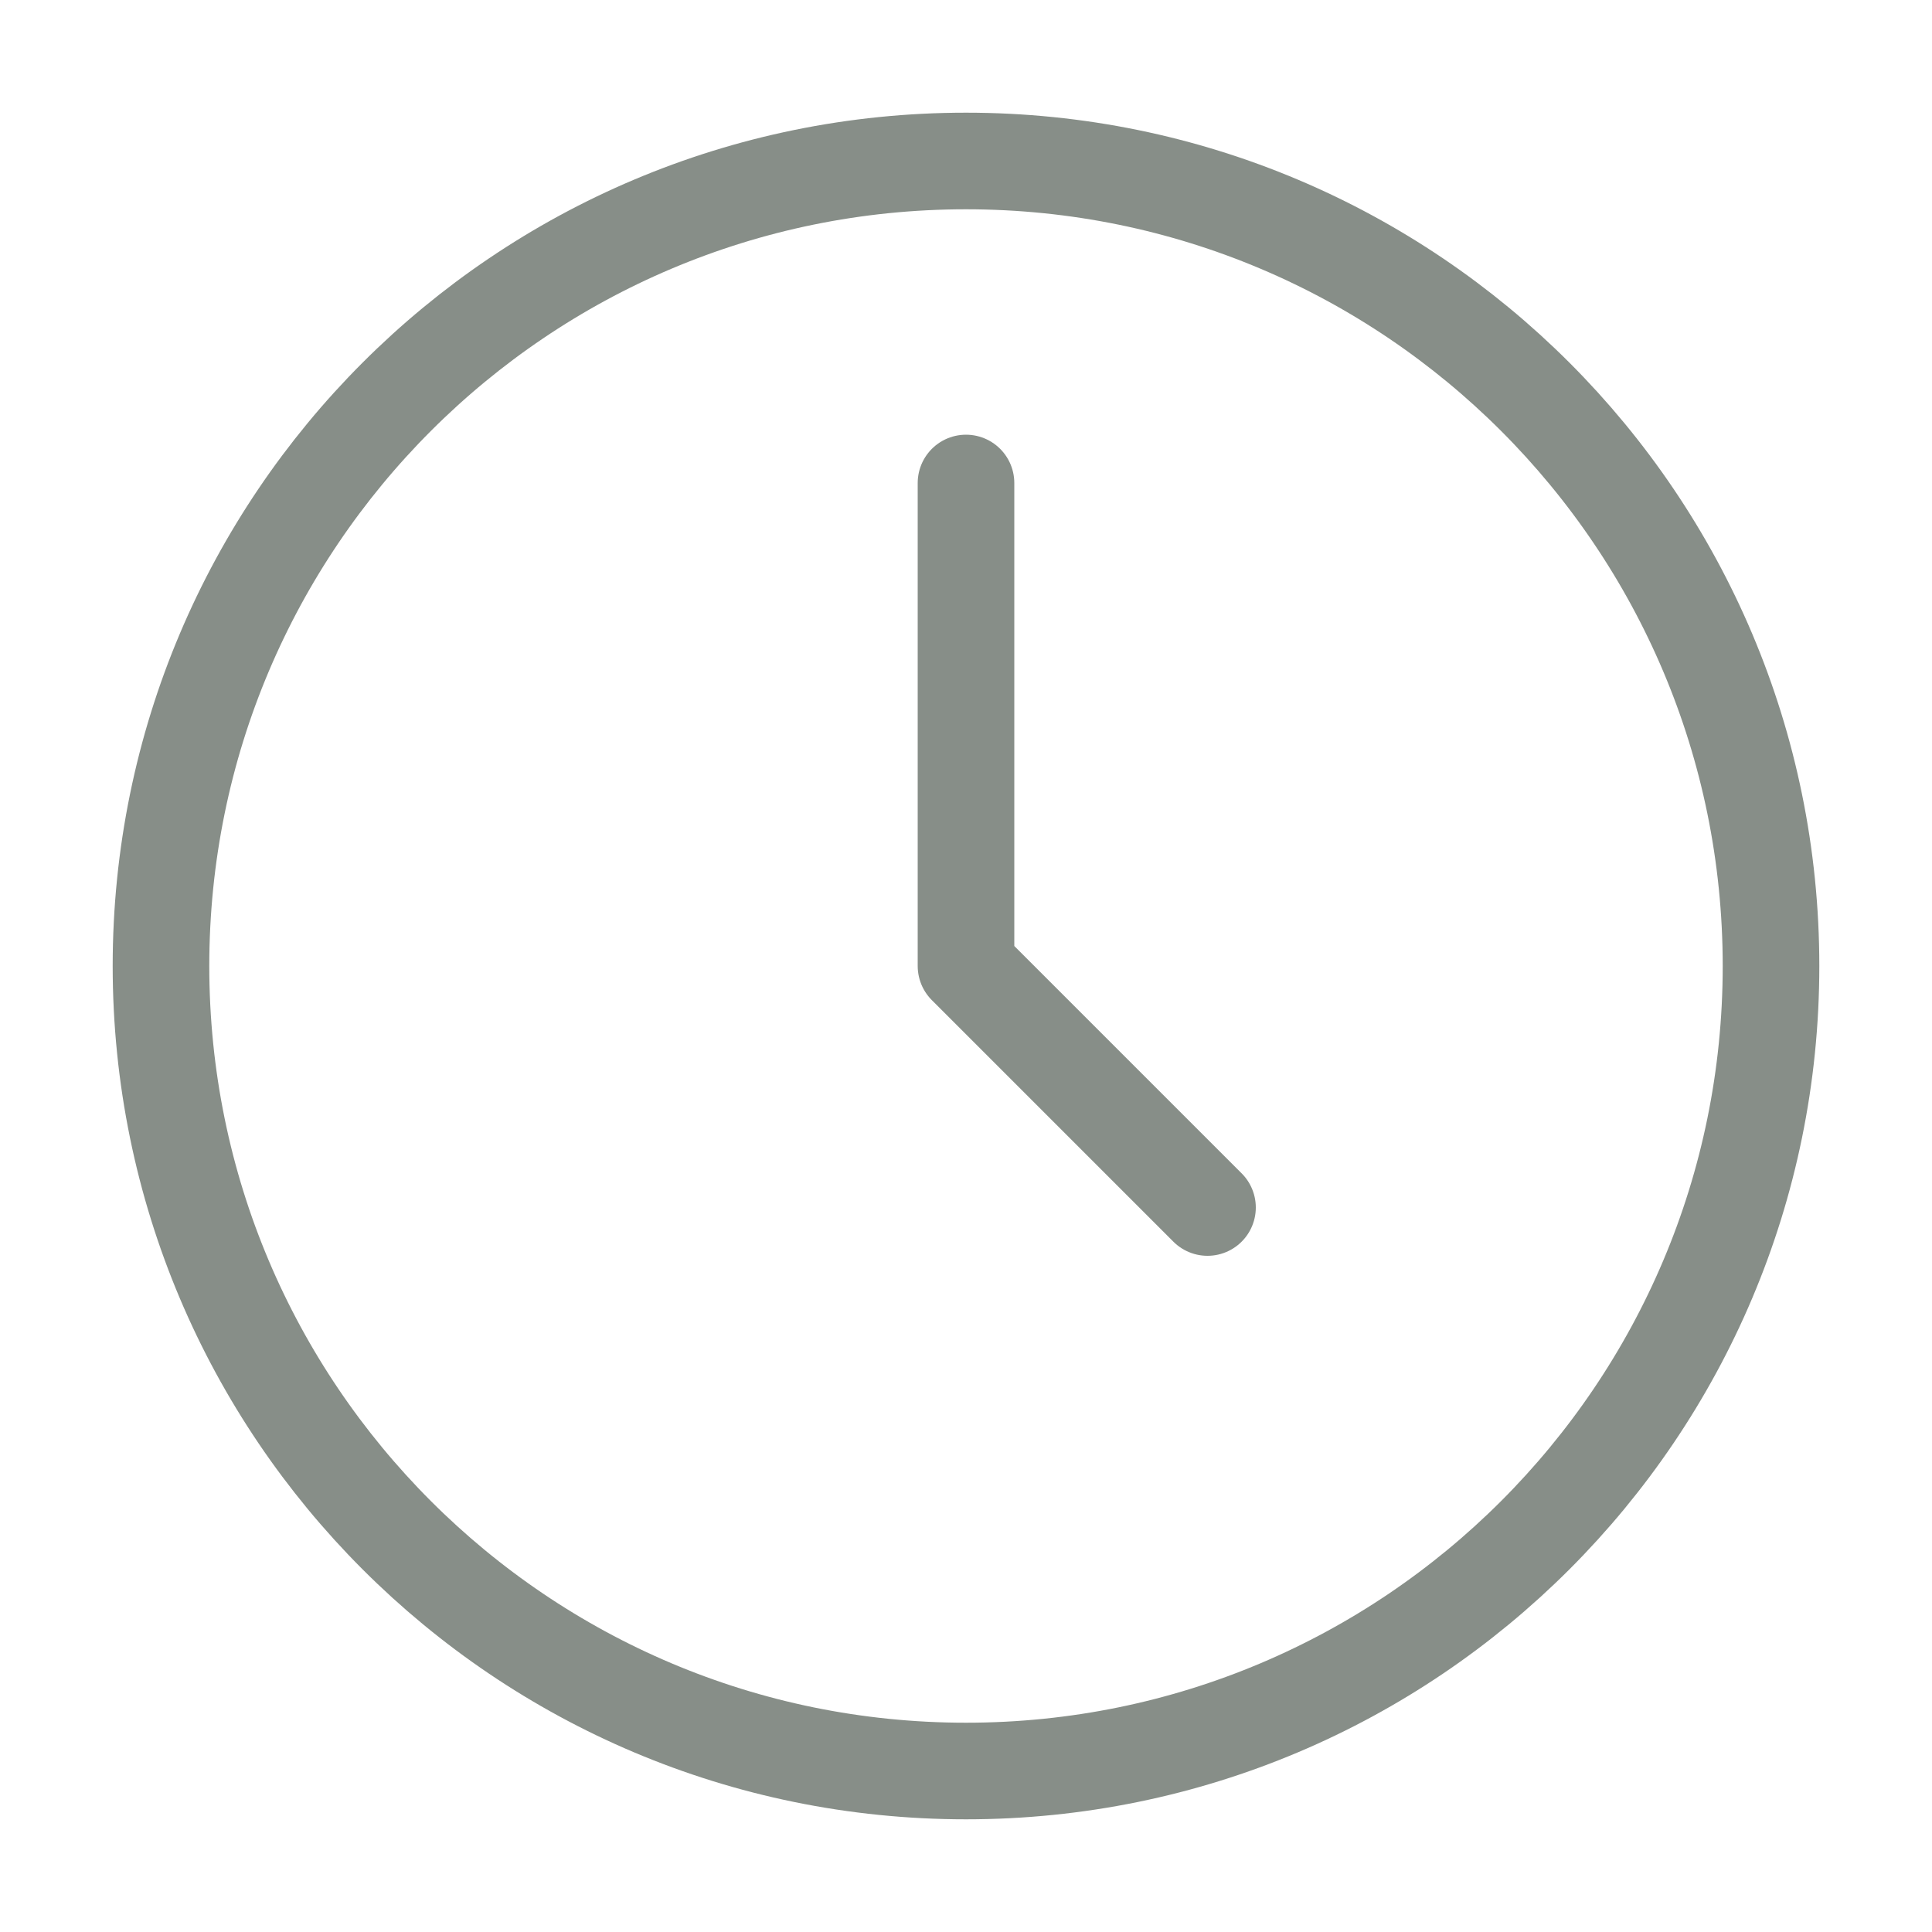
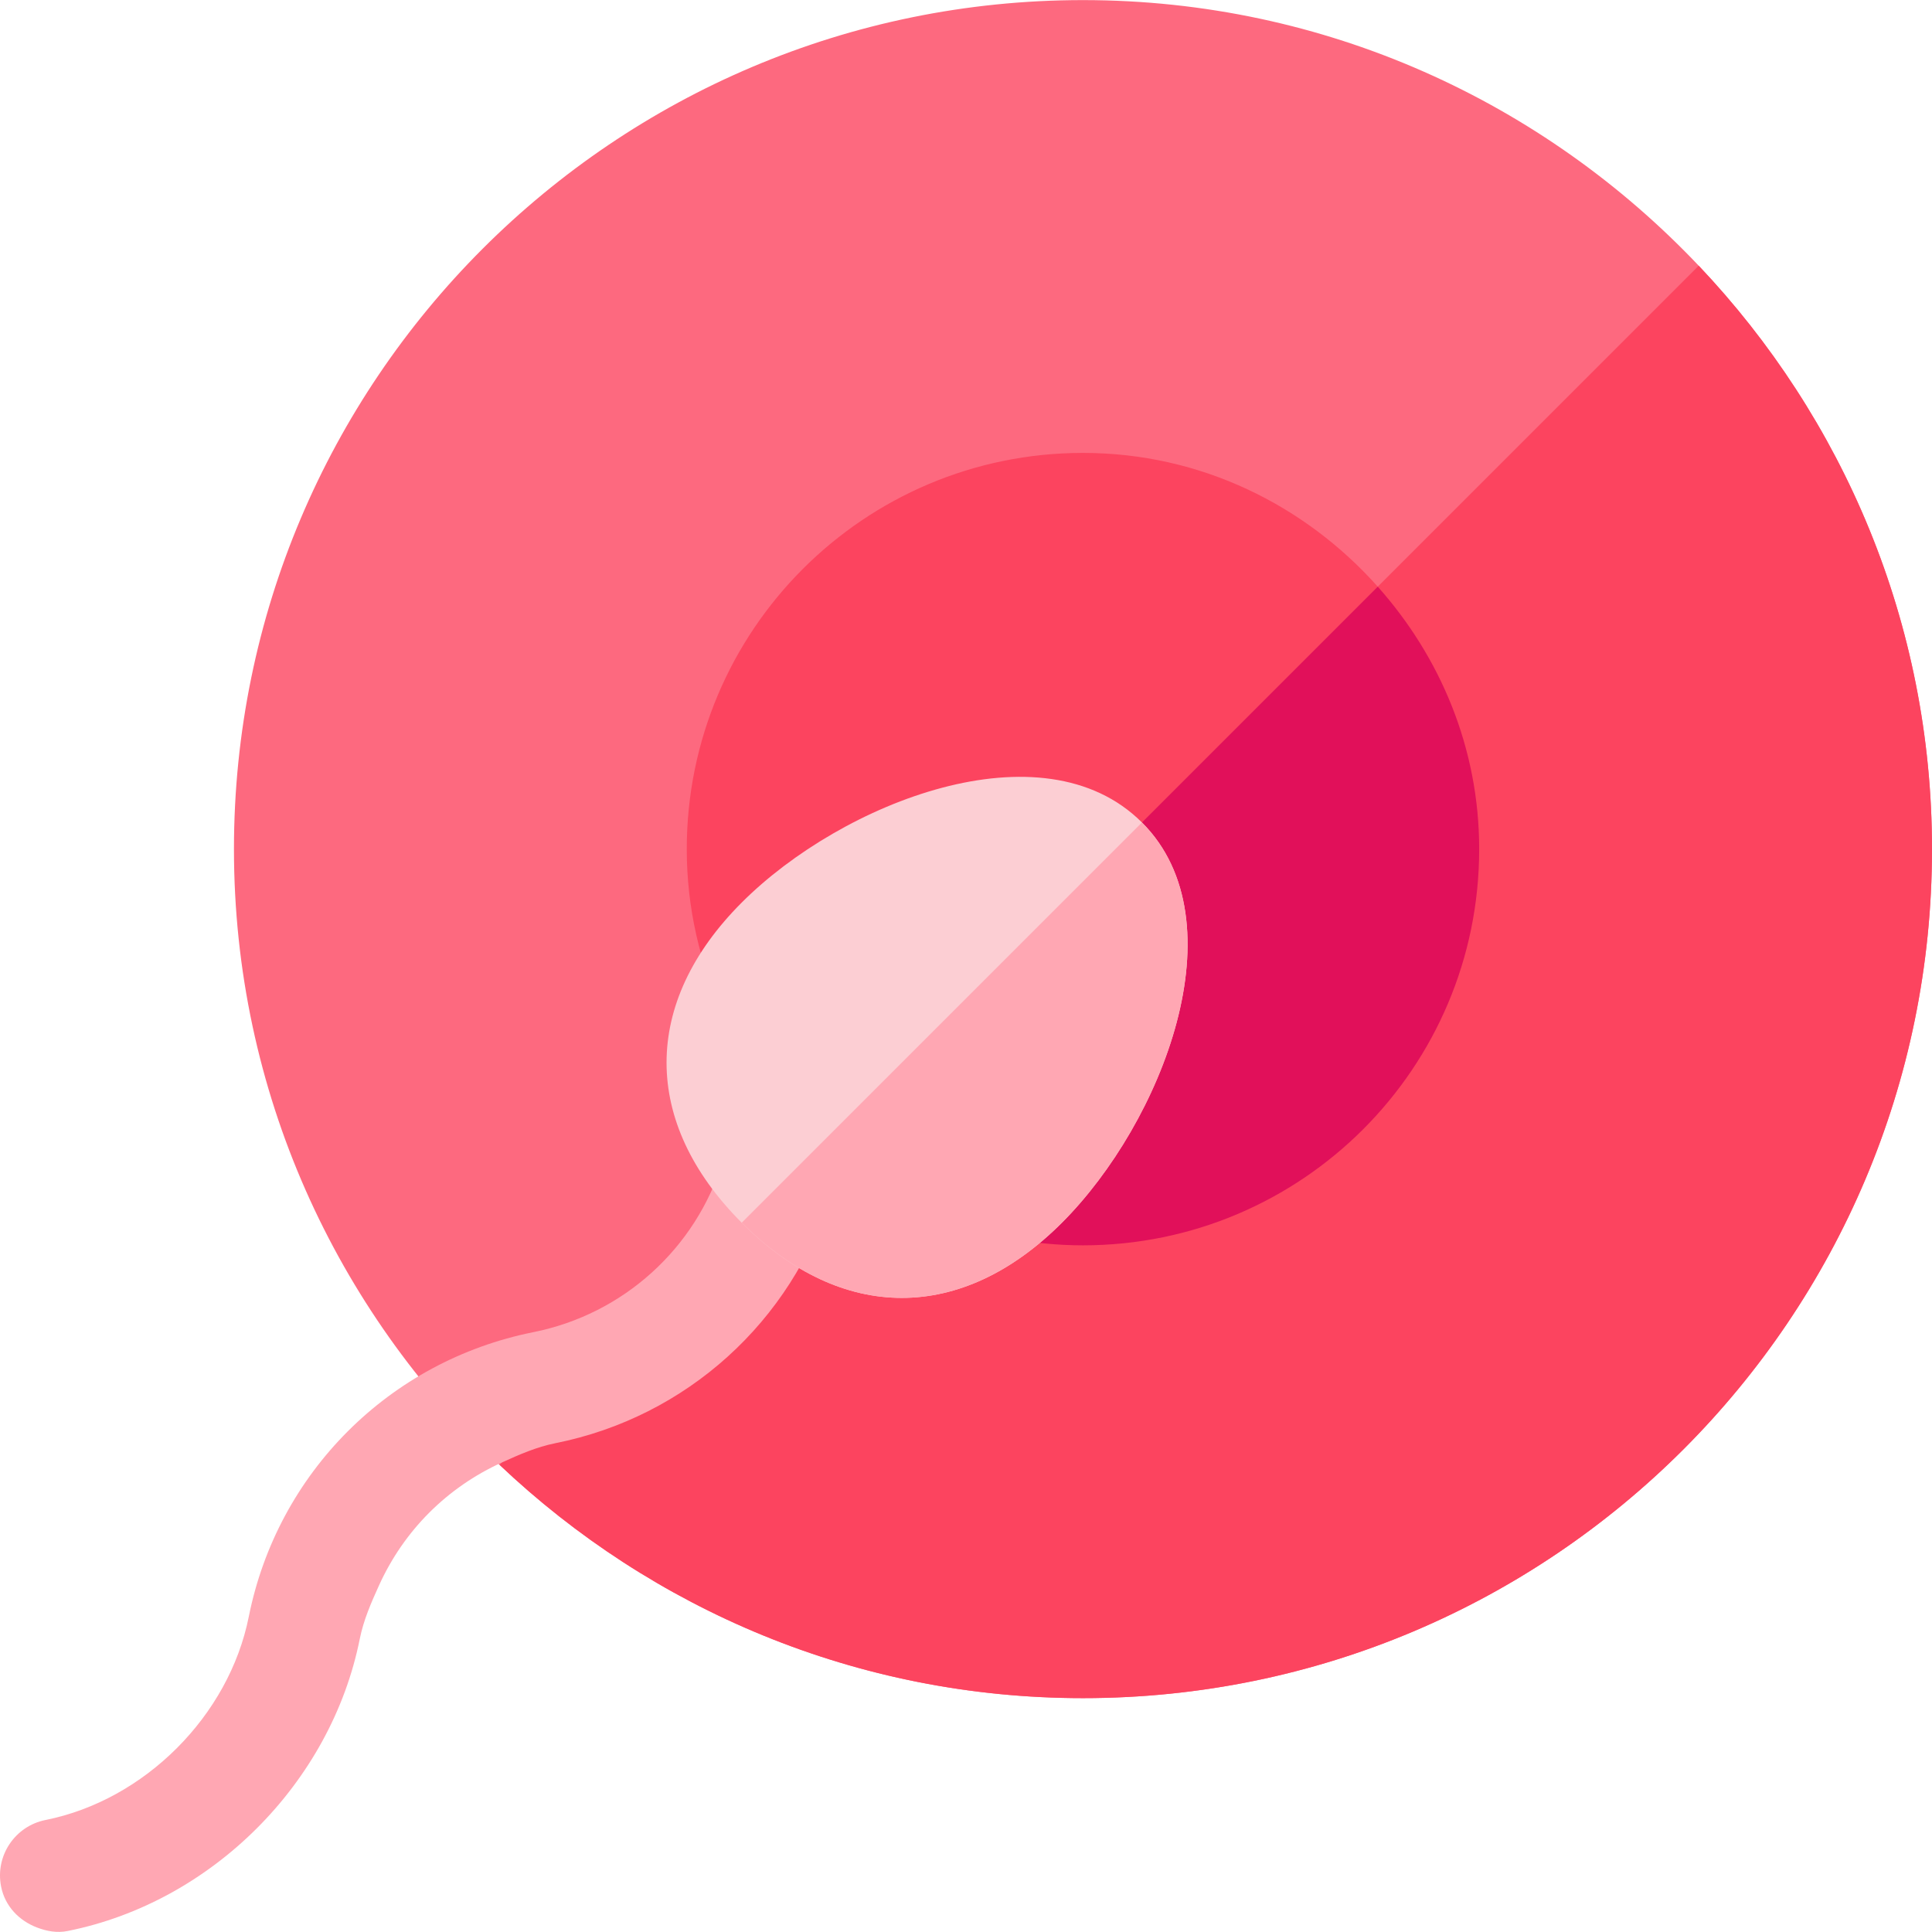
- <svg xmlns="http://www.w3.org/2000/svg" width="40" height="40" viewBox="0 0 40 40" fill="none">
-   <path fill-rule="evenodd" clip-rule="evenodd" d="M20 36.667C29.205 36.667 36.667 29.205 36.667 20C36.667 10.795 29.205 3.333 20 3.333C10.795 3.333 3.333 10.795 3.333 20C3.333 29.205 10.795 36.667 20 36.667Z" stroke="#878E88" stroke-width="2" stroke-linecap="round" stroke-linejoin="round" />
-   <path d="M20 10V20L25 25" stroke="#878E88" stroke-width="2" stroke-linecap="round" stroke-linejoin="round" />
+ <svg xmlns="http://www.w3.org/2000/svg" id="Capa_1" enable-background="new 0 0 512.001 512.001" height="512" viewBox="0 0 512.001 512.001" width="512">
+   <g>
+     <path d="m450.18 70.417c-41.007-43.264-98.865-70.391-163.179-70.391-124.265 0-225 100.735-225 225 0 64.314 27.127 122.172 70.391 163.178 40.327 38.223 94.658 61.822 154.609 61.822 124.265 0 225-100.735 225-225 0-59.951-23.598-114.282-61.821-154.609z" fill="#fd697f" />
+     <path d="m512.001 225.026c0-59.951-23.599-114.282-61.822-154.609l-317.786 317.787c40.327 38.223 94.658 61.822 154.609 61.822 124.264 0 224.999-100.736 224.999-225z" fill="#fc445f" />
+     <path d="m365.122 155.475c-19.232-21.586-46.935-35.449-78.12-35.449-57.99 0-105 47.01-105 105 0 31.185 13.863 58.889 35.449 78.12 18.554 16.531 42.746 26.88 69.551 26.88 57.99 0 105-47.01 105-105-.001-26.805-10.35-50.997-26.88-69.551z" fill="#fc445f" />
+     <path d="m392.001 225.026c0-26.805-10.349-50.997-26.88-69.551l-147.67 147.671c18.554 16.531 42.746 26.88 69.551 26.88 57.989 0 104.999-47.011 104.999-105z" fill="#e1105a" />
+     <path d="m217.524 303.073c-1.824-2.357-4.146-4.356-7.207-5.303-7.998-2.505-16.333 1.992-18.765 9.917-7.148 23.218-26.396 40.591-50.215 45.352-38.174 7.646-67.778 37.251-75.41 75.41-5.244 26.265-27.605 48.626-53.87 53.87-8.115 1.626-13.389 9.521-11.763 17.651 1.055 5.297 4.869 9.071 9.496 10.836 2.569.98 5.317 1.511 8.156.927 38.174-7.632 69.764-39.222 77.396-77.396 1.011-5.046 3.038-9.633 5.098-14.18 6.605-14.564 18.043-26.003 32.607-32.607 4.547-2.06 9.133-4.087 14.18-5.098 34.629-6.914 62.607-32.183 73.008-65.918 1.489-4.857.178-9.728-2.711-13.461z" fill="#ffa7b3" />
+     <path d="m302.631 217.965c-26.279-26.279-79.497-5.361-106.069 21.226-26.558 26.558-26.558 58.271 0 84.844 26.552 26.552 58.286 26.572 84.858 0 26.573-26.587 47.491-79.791 21.211-106.07z" fill="#fcced3" />
+     <path d="m281.42 324.034c26.572-26.587 47.49-79.79 21.211-106.069l-106.069 106.069c26.552 26.553 58.286 26.573 84.858 0z" fill="#ffa7b3" />
+   </g>
</svg>
